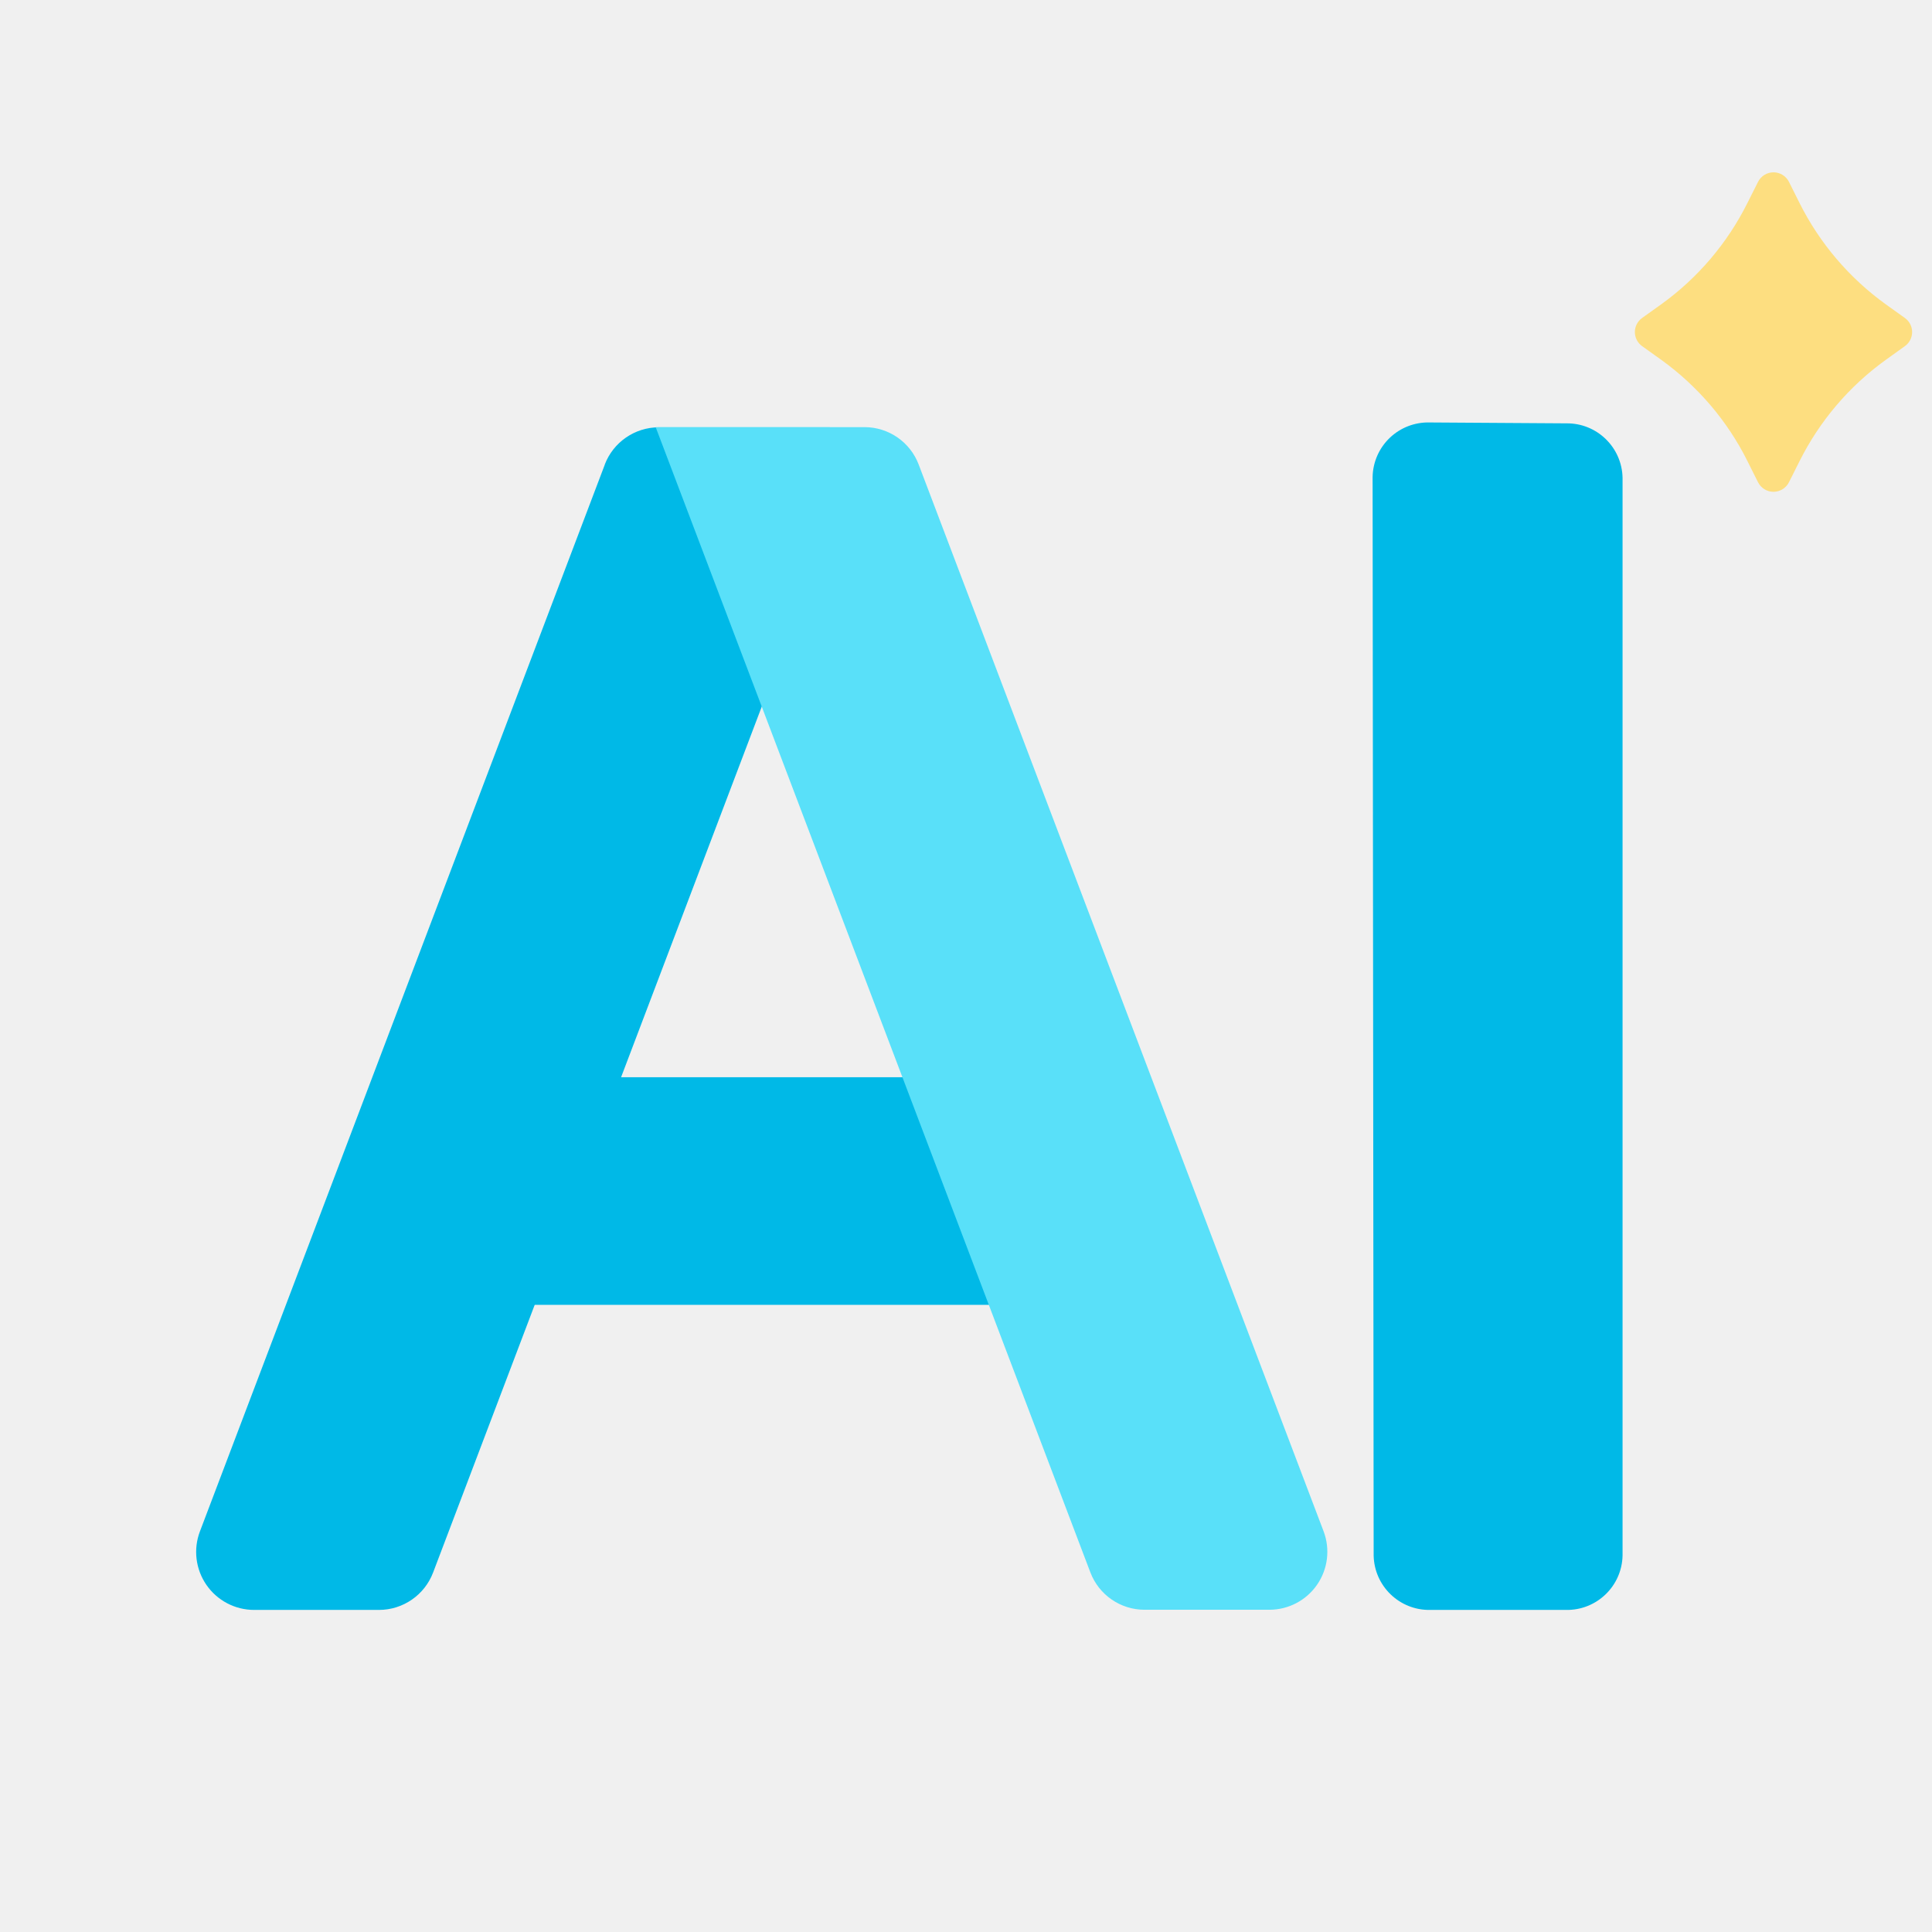
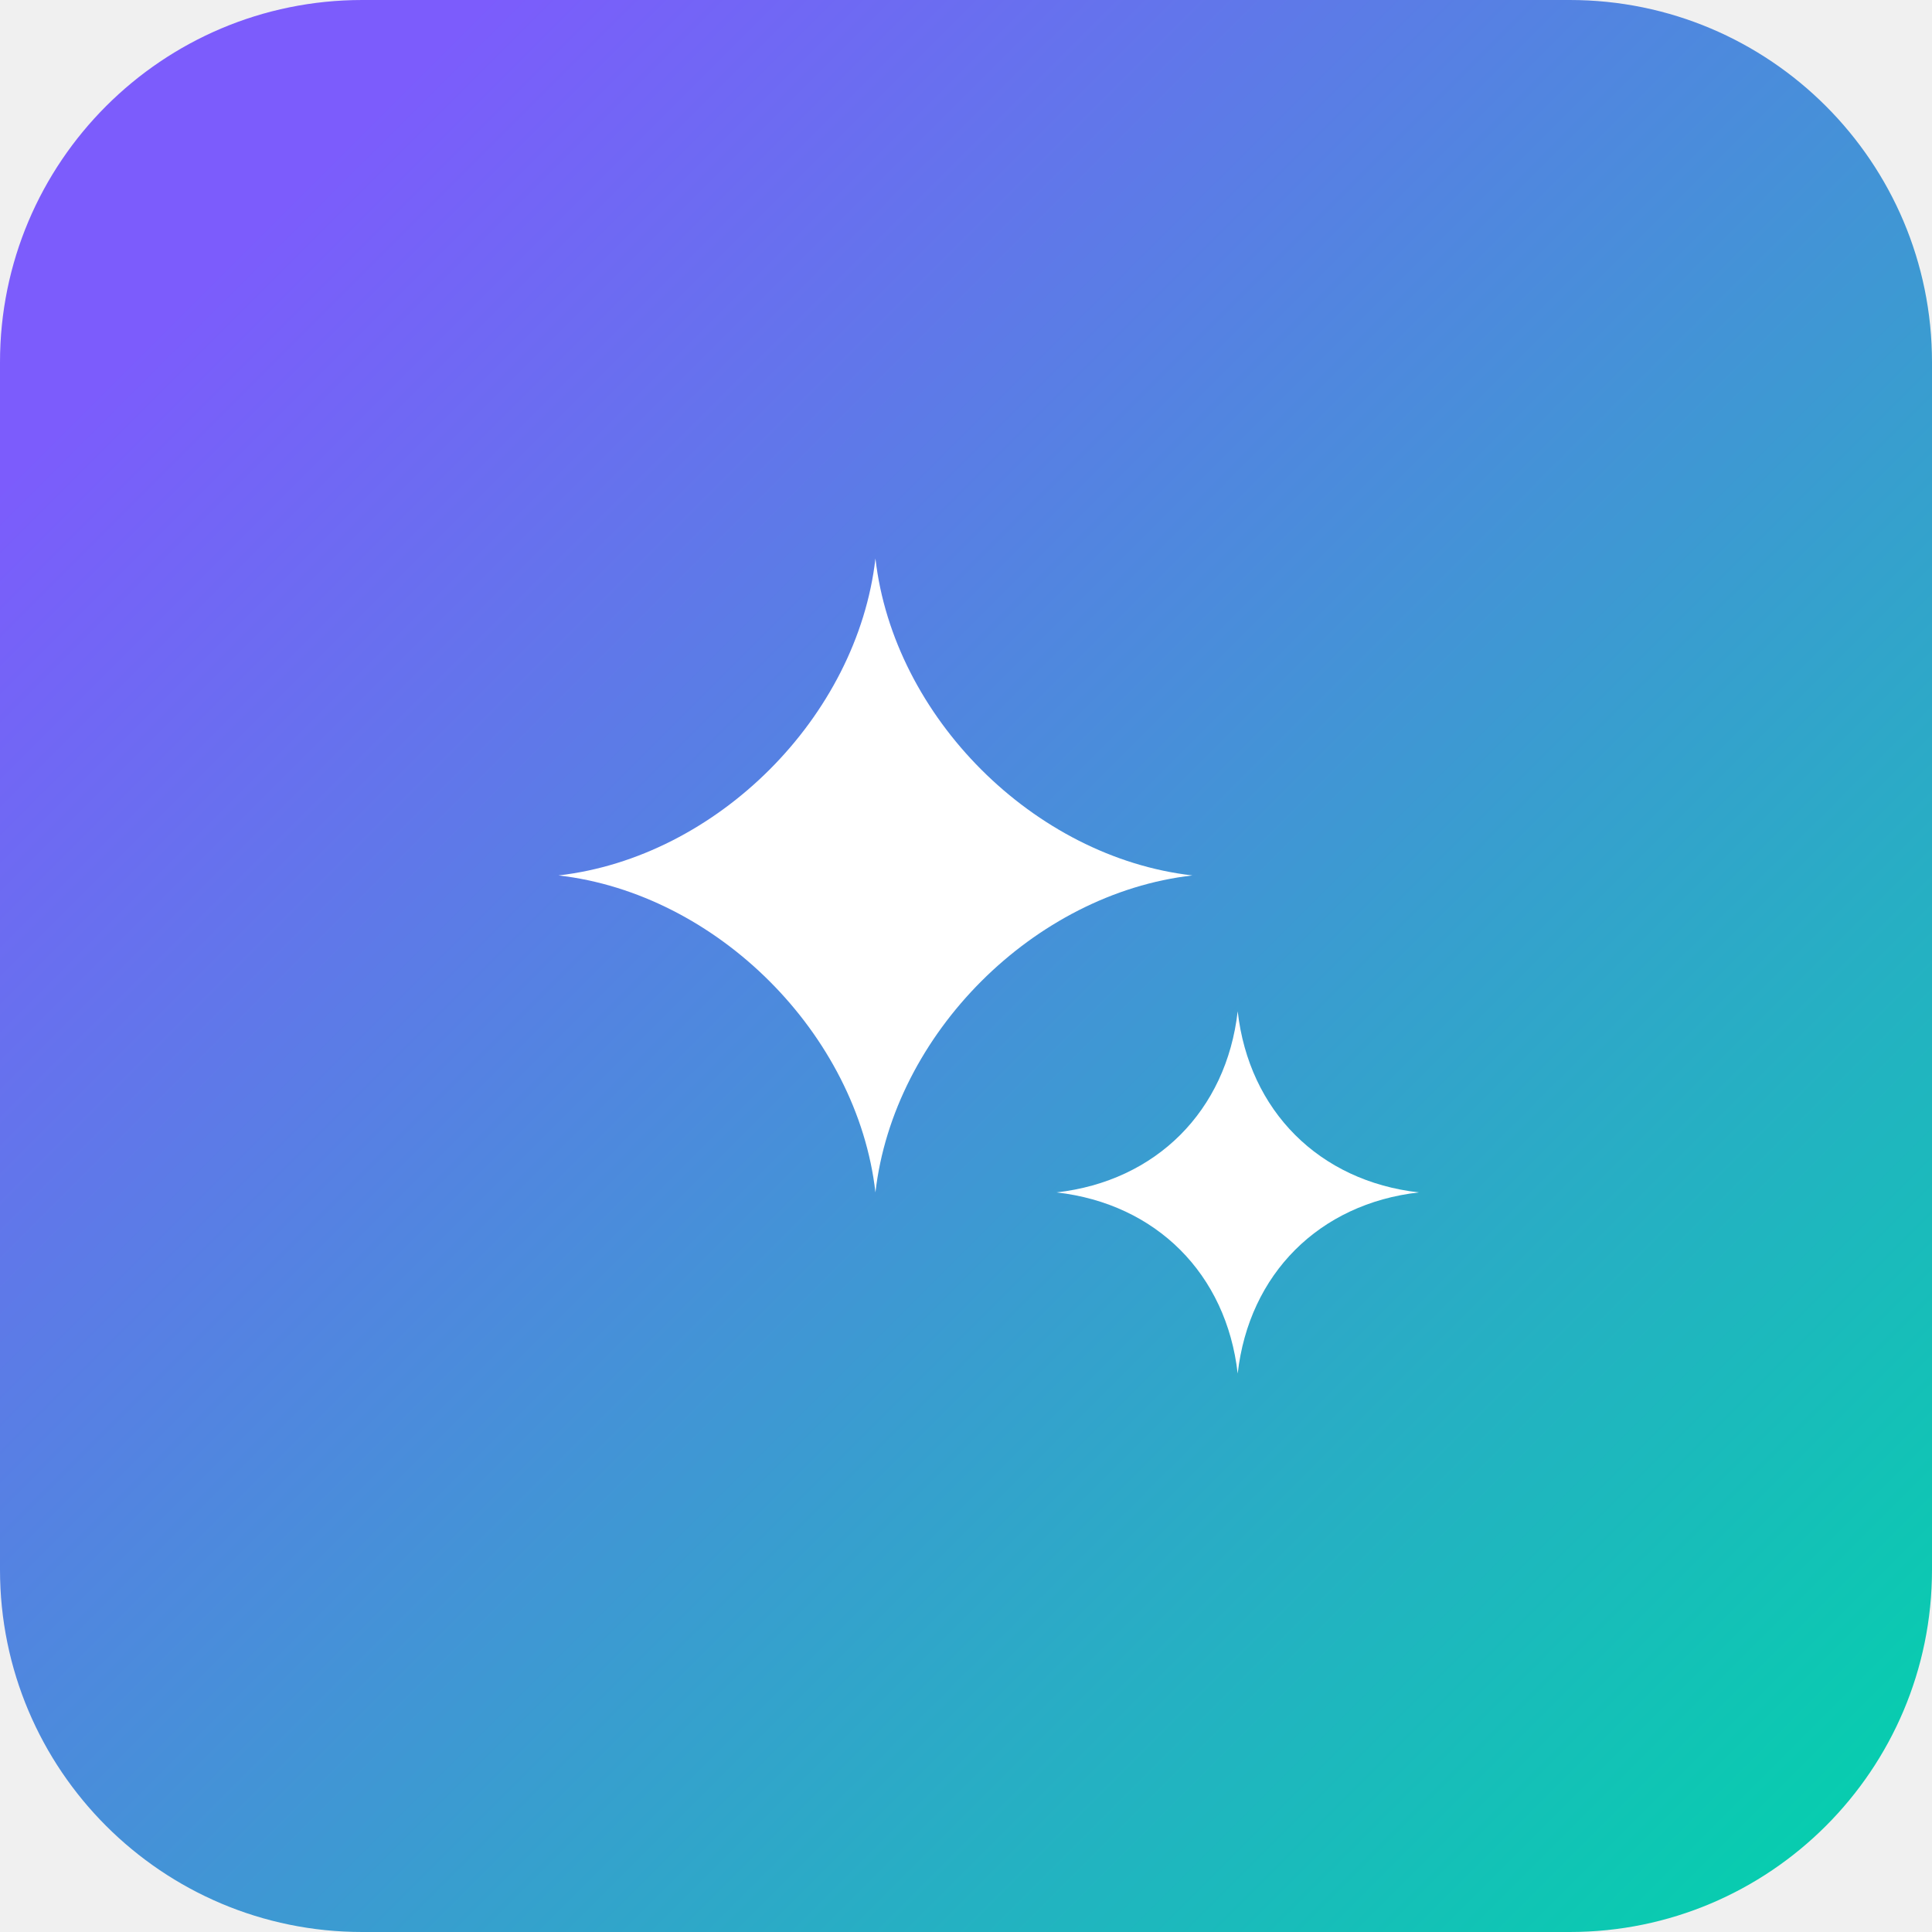
- <svg xmlns="http://www.w3.org/2000/svg" viewBox="0 0 1024 1024">
-   <path d="M260.779 570.965h282.752l56.96 120.619H203.563l57.173-120.619z" fill="#00B9E7" />
-   <path d="M320.512 246.272a30.72 30.72 0 0 1 28.715-19.797h90.325c9.813 0 16.64 9.856 13.141 19.072l-223.147 587.947a30.72 30.72 0 0 1-28.672 19.797H134.656a30.72 30.72 0 0 1-28.715-41.557l214.613-565.461z" fill="#00B9E7" />
-   <path d="M757.76 223.915a29.44 29.44 0 0 0-30.251 28.928l0.555 571.605a29.44 29.44 0 0 0 29.995 28.843h71.936a29.44 29.44 0 0 0 29.995-28.885V253.269a29.44 29.44 0 0 0-29.781-28.885l-72.448-0.469z" fill="#00B9E7" />
-   <path d="M486.912 246.187a30.72 30.72 0 0 0-28.672-19.797H347.52l230.4 607.019a30.72 30.72 0 0 0 28.672 19.797h66.219a30.72 30.72 0 0 0 28.715-41.6L486.912 246.187z" fill="#59E0F9" />
-   <path d="M931.755 96.469a9.173 9.173 0 0 1 16.469 0l5.547 11.093c10.667 21.333 26.325 39.723 45.653 53.675l10.197 7.296c5.12 3.669 5.12 11.264 0 14.933l-10.155 7.296a147.115 147.115 0 0 0-45.696 53.717l-5.547 11.051a9.173 9.173 0 0 1-16.469 0l-5.547-11.093c-10.624-21.333-26.325-39.723-45.653-53.675l-10.197-7.296a9.173 9.173 0 0 1 0-14.933l10.197-7.296a147.115 147.115 0 0 0 45.653-53.717l5.547-11.051z" fill="#FDDE80" />
+ <svg xmlns="http://www.w3.org/2000/svg" viewBox="0 0 32 32">
+   <defs>
+     <linearGradient id="fold-session-gradient" x1="4" y1="4" x2="32" y2="32" gradientUnits="userSpaceOnUse">
+       <stop offset="0" stop-color="#7C5CFC" />
+       <stop offset="1" stop-color="#00D4AA" />
+     </linearGradient>
+   </defs>
+   <rect x="0" y="0" width="32" height="32" rx="6" fill="url(#fold-session-gradient)" />
+   <g transform="translate(7 7) scale(0.75)" fill="#FFFFFF">
+     <path d="M10 3C10.4 6.5 13.5 9.6 17 10C13.5 10.4 10.4 13.5 10 17C9.6 13.5 6.5 10.4 3 10C6.5 9.6 9.6 6.5 10 3Z" />
+     <path d="M18 13C18.25 15.2 19.8 16.75 22 17C19.8 17.25 18.25 18.8 18 21C17.75 18.8 16.2 17.25 14 17C16.2 16.75 17.75 15.2 18 13Z" />
+   </g>
</svg>
